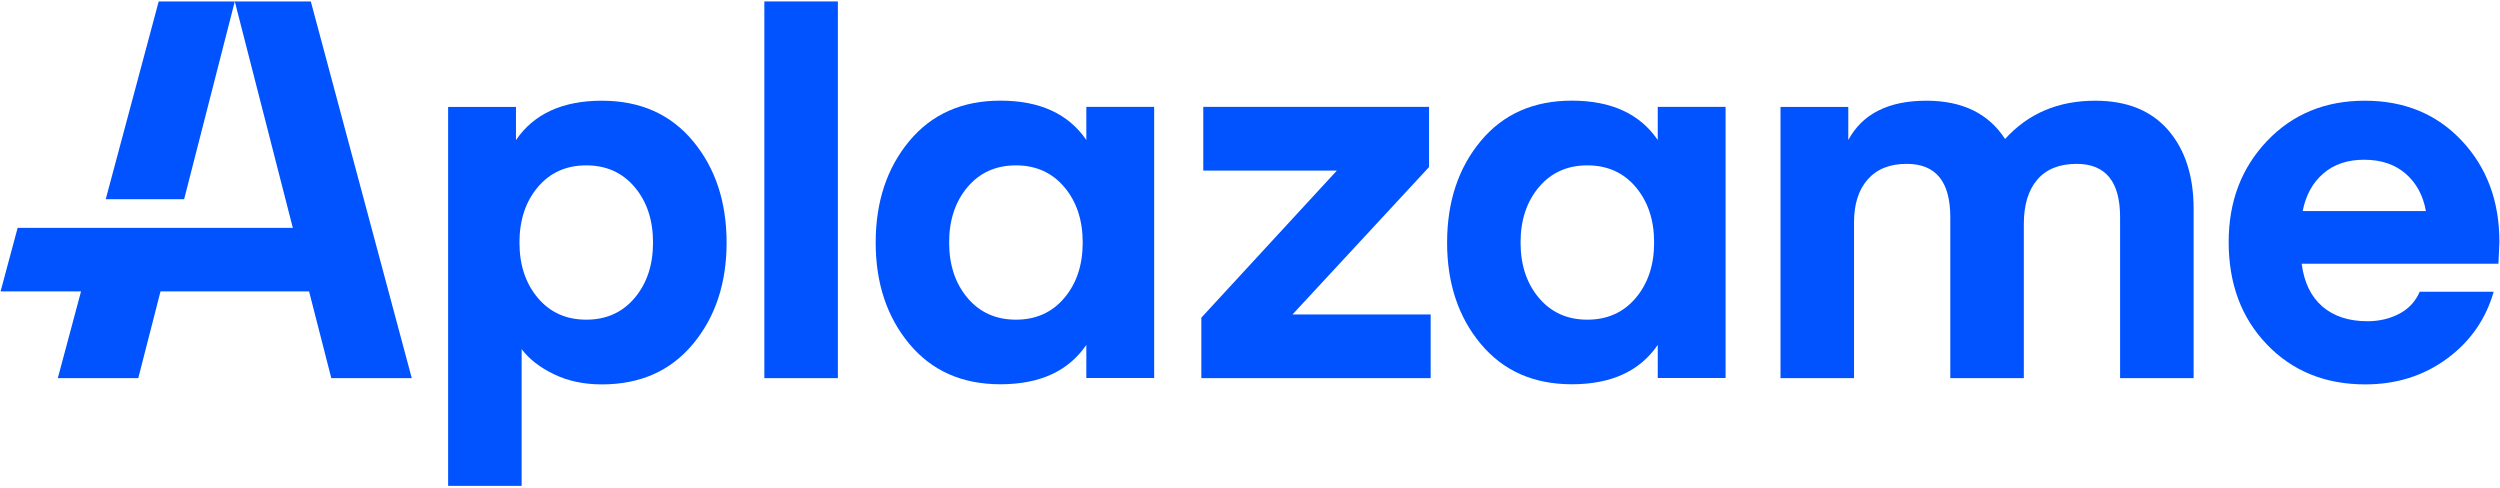
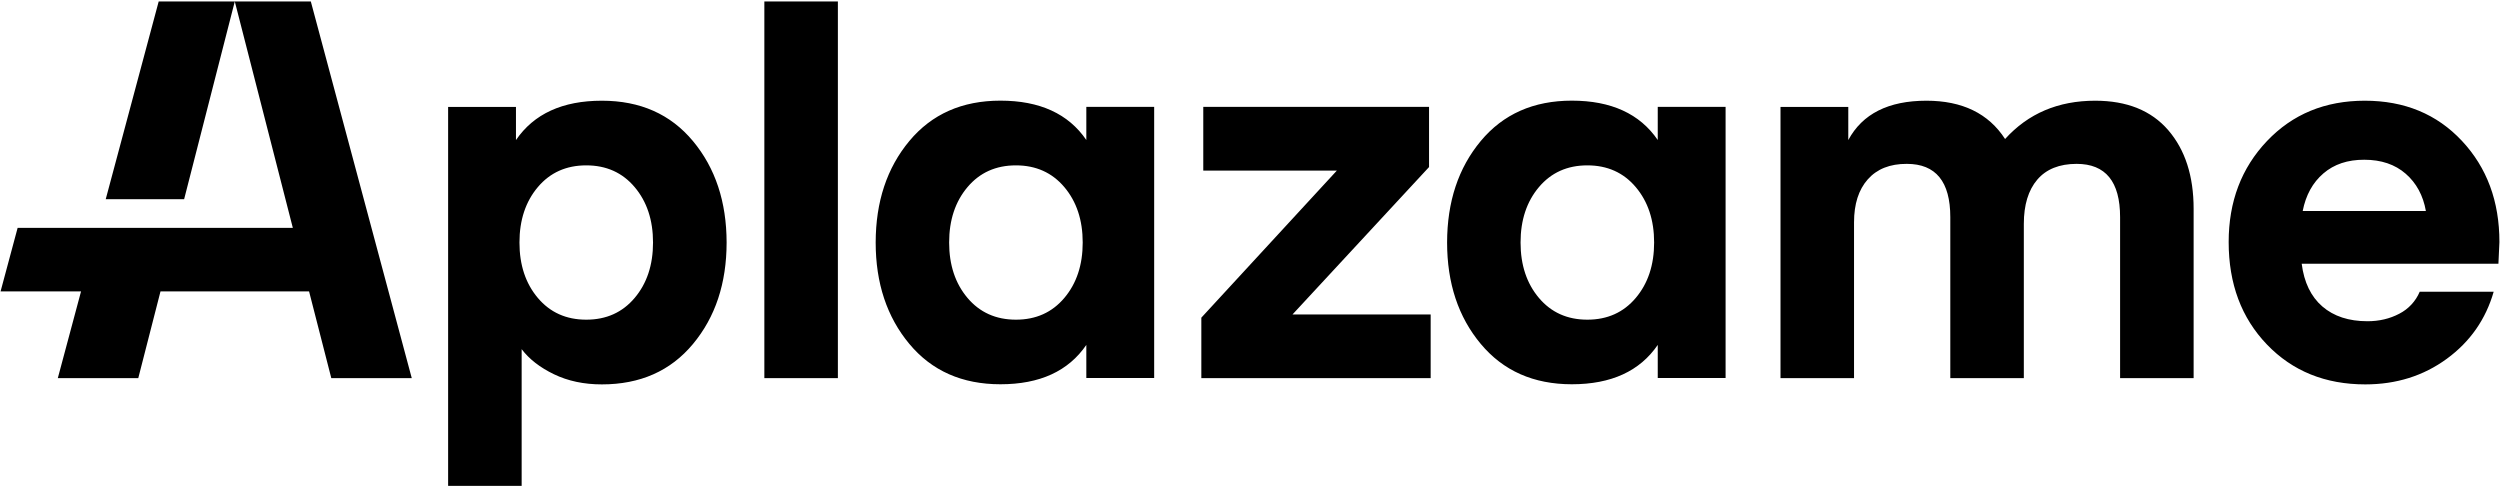
- <svg xmlns="http://www.w3.org/2000/svg" version="1.1" id="Capa_1" x="0px" y="0px" viewBox="583.668 311.289 4001.864 780.021" style="enable-background:new 0 0 5169.2 1402.6;">
-   <style type="text/css">
- 	.st0{fill:#0053FF;}
- </style>
-   <polygon id="_75_fuera" class="st0" points="837.7,313.6 752.9,630.2 878.4,630.2 959.5,313.6 1052.4,676 611.9,676 584.6,777.7 &#10;&#09;713.4,777.7 676.2,916.6 805,916.6 840.6,777.7 1078.4,777.7 1114,916.6 1242.8,916.6 1081.2,313.6 " />
-   <rect x="1807.2" y="313.6" class="st0" width="117.7" height="603" />
-   <path class="st0" d="M1692.9,537.1c-35.9-43.1-84.5-64.6-145.8-64.6c-63,0-108.8,21-137.5,63v-53H1301V1089h117.7V870.2 c12.1,16,29.4,29.4,51.8,40.2s47.9,16.2,76.6,16.2c61.3,0,109.9-21.5,145.8-64.6s53.8-97.2,53.9-162.4 C1746.7,634.4,1728.8,580.2,1692.9,537.1z M1599.6,788.2c-19.6,23.2-45.4,34.8-77.5,34.8s-57.9-11.6-77.5-34.8s-29.4-52.8-29.4-88.7 s9.8-65.5,29.4-88.7s45.4-34.8,77.5-34.8s57.9,11.6,77.5,34.8s29.4,52.8,29.4,88.7S1619.2,765,1599.6,788.2z" />
-   <path class="st0" d="M3937.5,472.5c-59.1,0-107.2,20.4-144.2,61.3c-26.5-40.9-68.5-61.3-125.9-61.3c-60.8,0-102.5,21-125.1,63v-53 h-108.5v434.1h117.7V667.2c0-29.3,7.3-52.2,22-68.8s35.5-24.9,62.5-24.8c46.4,0,69.6,28.4,69.6,85.3v257.7h117.7V669.7 c0-30.4,7.2-54,21.5-70.8s35.4-25.3,63-25.3c46.4,0,69.6,28.4,69.6,85.3v257.7h117.7v-271c0-52.5-13.5-94.4-40.6-125.9 C4027.3,488.2,3988.3,472.5,3937.5,472.5z" />
-   <path class="st0" d="M2322.6,482.4v53c-28.7-42-74.6-63-137.5-63c-61.3,0-109.9,21.5-145.8,64.6c-35.9,43.1-53.8,97.2-53.9,162.4 c0,65.2,18,119.3,53.9,162.4c35.9,43.1,84.5,64.6,145.8,64.6c63,0,108.8-21,137.5-63v53h108.6v-434H2322.6z M2287.4,788.2 c-19.6,23.2-45.4,34.8-77.5,34.8c-32,0-57.9-11.6-77.5-34.8s-29.4-52.8-29.4-88.7s9.8-65.5,29.4-88.7c19.6-23.2,45.4-34.8,77.5-34.8 c32,0,57.9,11.6,77.5,34.8s29.4,52.8,29.4,88.7C2316.8,735.4,2307,765,2287.4,788.2L2287.4,788.2z" />
-   <path class="st0" d="M3237.3,482.4v53c-28.7-42-74.6-63-137.5-63c-61.3,0-109.9,21.5-145.8,64.6s-53.8,97.2-53.9,162.4 c0,65.2,17.9,119.3,53.9,162.4s84.5,64.6,145.8,64.6c63,0,108.8-21,137.5-63v53h108.6v-434H3237.3z M3202.1,788.2 c-19.6,23.2-45.4,34.8-77.5,34.8s-57.9-11.6-77.5-34.8s-29.4-52.8-29.4-88.7s9.8-65.5,29.4-88.7c19.6-23.2,45.4-34.8,77.5-34.8 s57.9,11.6,77.5,34.8s29.4,52.8,29.4,88.7S3221.7,765,3202.1,788.2z" />
-   <path class="st0" d="M4584.6,698.7c0-65.2-20-119.2-60.1-162s-91.8-64.2-155.4-64.2c-63.5,0-115.7,21.5-156.6,64.6 s-61.3,96.9-61.3,161.6c0,66.9,20.4,121.5,61.3,164.1s93.4,63.8,157.4,63.8c49.7,0,93.2-13.7,130.5-41s62.3-63.1,75-107.3H4457 c-6.4,15.2-18,27.7-32.7,35.2c-15.2,8-32.2,12-51,12c-29.8,0-53.9-7.9-72.1-23.6s-29.3-38.5-33.1-68.4H4583L4584.6,698.7z M4269.7,649c5-25.4,16-45.4,33.1-60.1c17.1-14.7,38.9-22,65.5-21.9c27.1,0,49.2,7.5,66.3,22.4s27.9,34.8,32.3,59.7h-197.2V649z" />
-   <polygon class="st0" points="2871.2,578.7 2871.2,482.4 2509.8,482.4 2509.8,584.4 2723.6,584.4 2506.7,819.8 2506.7,916.6 &#10;&#09;2873.8,916.6 2873.8,814.7 2652.6,814.7 " />
+ <svg xmlns="http://www.w3.org/2000/svg" viewBox="583.67 311.29 4001.86 780.02" style="width:80px" class="Icon Icon-aplazame">
+   <path class="st0" d="m837.7 313.6-84.8 316.6h125.5l81.1-316.6 92.9 362.4H611.9l-27.3 101.7h128.8l-37.2 138.9H805l35.6-138.9h237.8l35.6 138.9h128.8l-161.6-603zm969.5 0h117.7v603h-117.7zm-114.3 223.5c-35.9-43.1-84.5-64.6-145.8-64.6-63 0-108.8 21-137.5 63v-53H1301V1089h117.7V870.2c12.1 16 29.4 29.4 51.8 40.2s47.9 16.2 76.6 16.2c61.3 0 109.9-21.5 145.8-64.6s53.8-97.2 53.9-162.4c-.1-65.2-18-119.4-53.9-162.5zm-93.3 251.1c-19.6 23.2-45.4 34.8-77.5 34.8s-57.9-11.6-77.5-34.8-29.4-52.8-29.4-88.7 9.8-65.5 29.4-88.7 45.4-34.8 77.5-34.8 57.9 11.6 77.5 34.8 29.4 52.8 29.4 88.7-9.8 65.5-29.4 88.7zm2337.9-315.7c-59.1 0-107.2 20.4-144.2 61.3-26.5-40.9-68.5-61.3-125.9-61.3-60.8 0-102.5 21-125.1 63v-53h-108.5v434.1h117.7V667.2c0-29.3 7.3-52.2 22-68.8s35.5-24.9 62.5-24.8c46.4 0 69.6 28.4 69.6 85.3v257.7h117.7V669.7c0-30.4 7.2-54 21.5-70.8s35.4-25.3 63-25.3c46.4 0 69.6 28.4 69.6 85.3v257.7h117.7v-271c0-52.5-13.5-94.4-40.6-125.9-27.2-31.5-66.2-47.2-117-47.2zm-1614.9 9.9v53c-28.7-42-74.6-63-137.5-63-61.3 0-109.9 21.5-145.8 64.6-35.9 43.1-53.8 97.2-53.9 162.4 0 65.2 18 119.3 53.9 162.4 35.9 43.1 84.5 64.6 145.8 64.6 63 0 108.8-21 137.5-63v53h108.6v-434h-108.6zm-35.2 305.8c-19.6 23.2-45.4 34.8-77.5 34.8-32 0-57.9-11.6-77.5-34.8s-29.4-52.8-29.4-88.7 9.8-65.5 29.4-88.7c19.6-23.2 45.4-34.8 77.5-34.8 32 0 57.9 11.6 77.5 34.8s29.4 52.8 29.4 88.7c0 35.9-9.8 65.5-29.4 88.7zm949.9-305.8v53c-28.7-42-74.6-63-137.5-63-61.3 0-109.9 21.5-145.8 64.6s-53.8 97.2-53.9 162.4c0 65.2 17.9 119.3 53.9 162.4s84.5 64.6 145.8 64.6c63 0 108.8-21 137.5-63v53h108.6v-434h-108.6zm-35.2 305.8c-19.6 23.2-45.4 34.8-77.5 34.8s-57.9-11.6-77.5-34.8-29.4-52.8-29.4-88.7 9.8-65.5 29.4-88.7c19.6-23.2 45.4-34.8 77.5-34.8s57.9 11.6 77.5 34.8 29.4 52.8 29.4 88.7-9.8 65.5-29.4 88.7zm1382.5-89.5c0-65.2-20-119.2-60.1-162s-91.8-64.2-155.4-64.2c-63.5 0-115.7 21.5-156.6 64.6s-61.3 96.9-61.3 161.6c0 66.9 20.4 121.5 61.3 164.1s93.4 63.8 157.4 63.8c49.7 0 93.2-13.7 130.5-41s62.3-63.1 75-107.3H4457c-6.4 15.2-18 27.7-32.7 35.2-15.2 8-32.2 12-51 12-29.8 0-53.9-7.9-72.1-23.6s-29.3-38.5-33.1-68.4H4583l1.6-34.8zM4269.7 649c5-25.4 16-45.4 33.1-60.1 17.1-14.7 38.9-22 65.5-21.9 27.1 0 49.2 7.5 66.3 22.4s27.9 34.8 32.3 59.7h-197.2v-.1zm-1398.5-70.3v-96.3h-361.4v102h213.8l-216.9 235.4v96.8h367.1V814.7h-221.2z" />
</svg>
